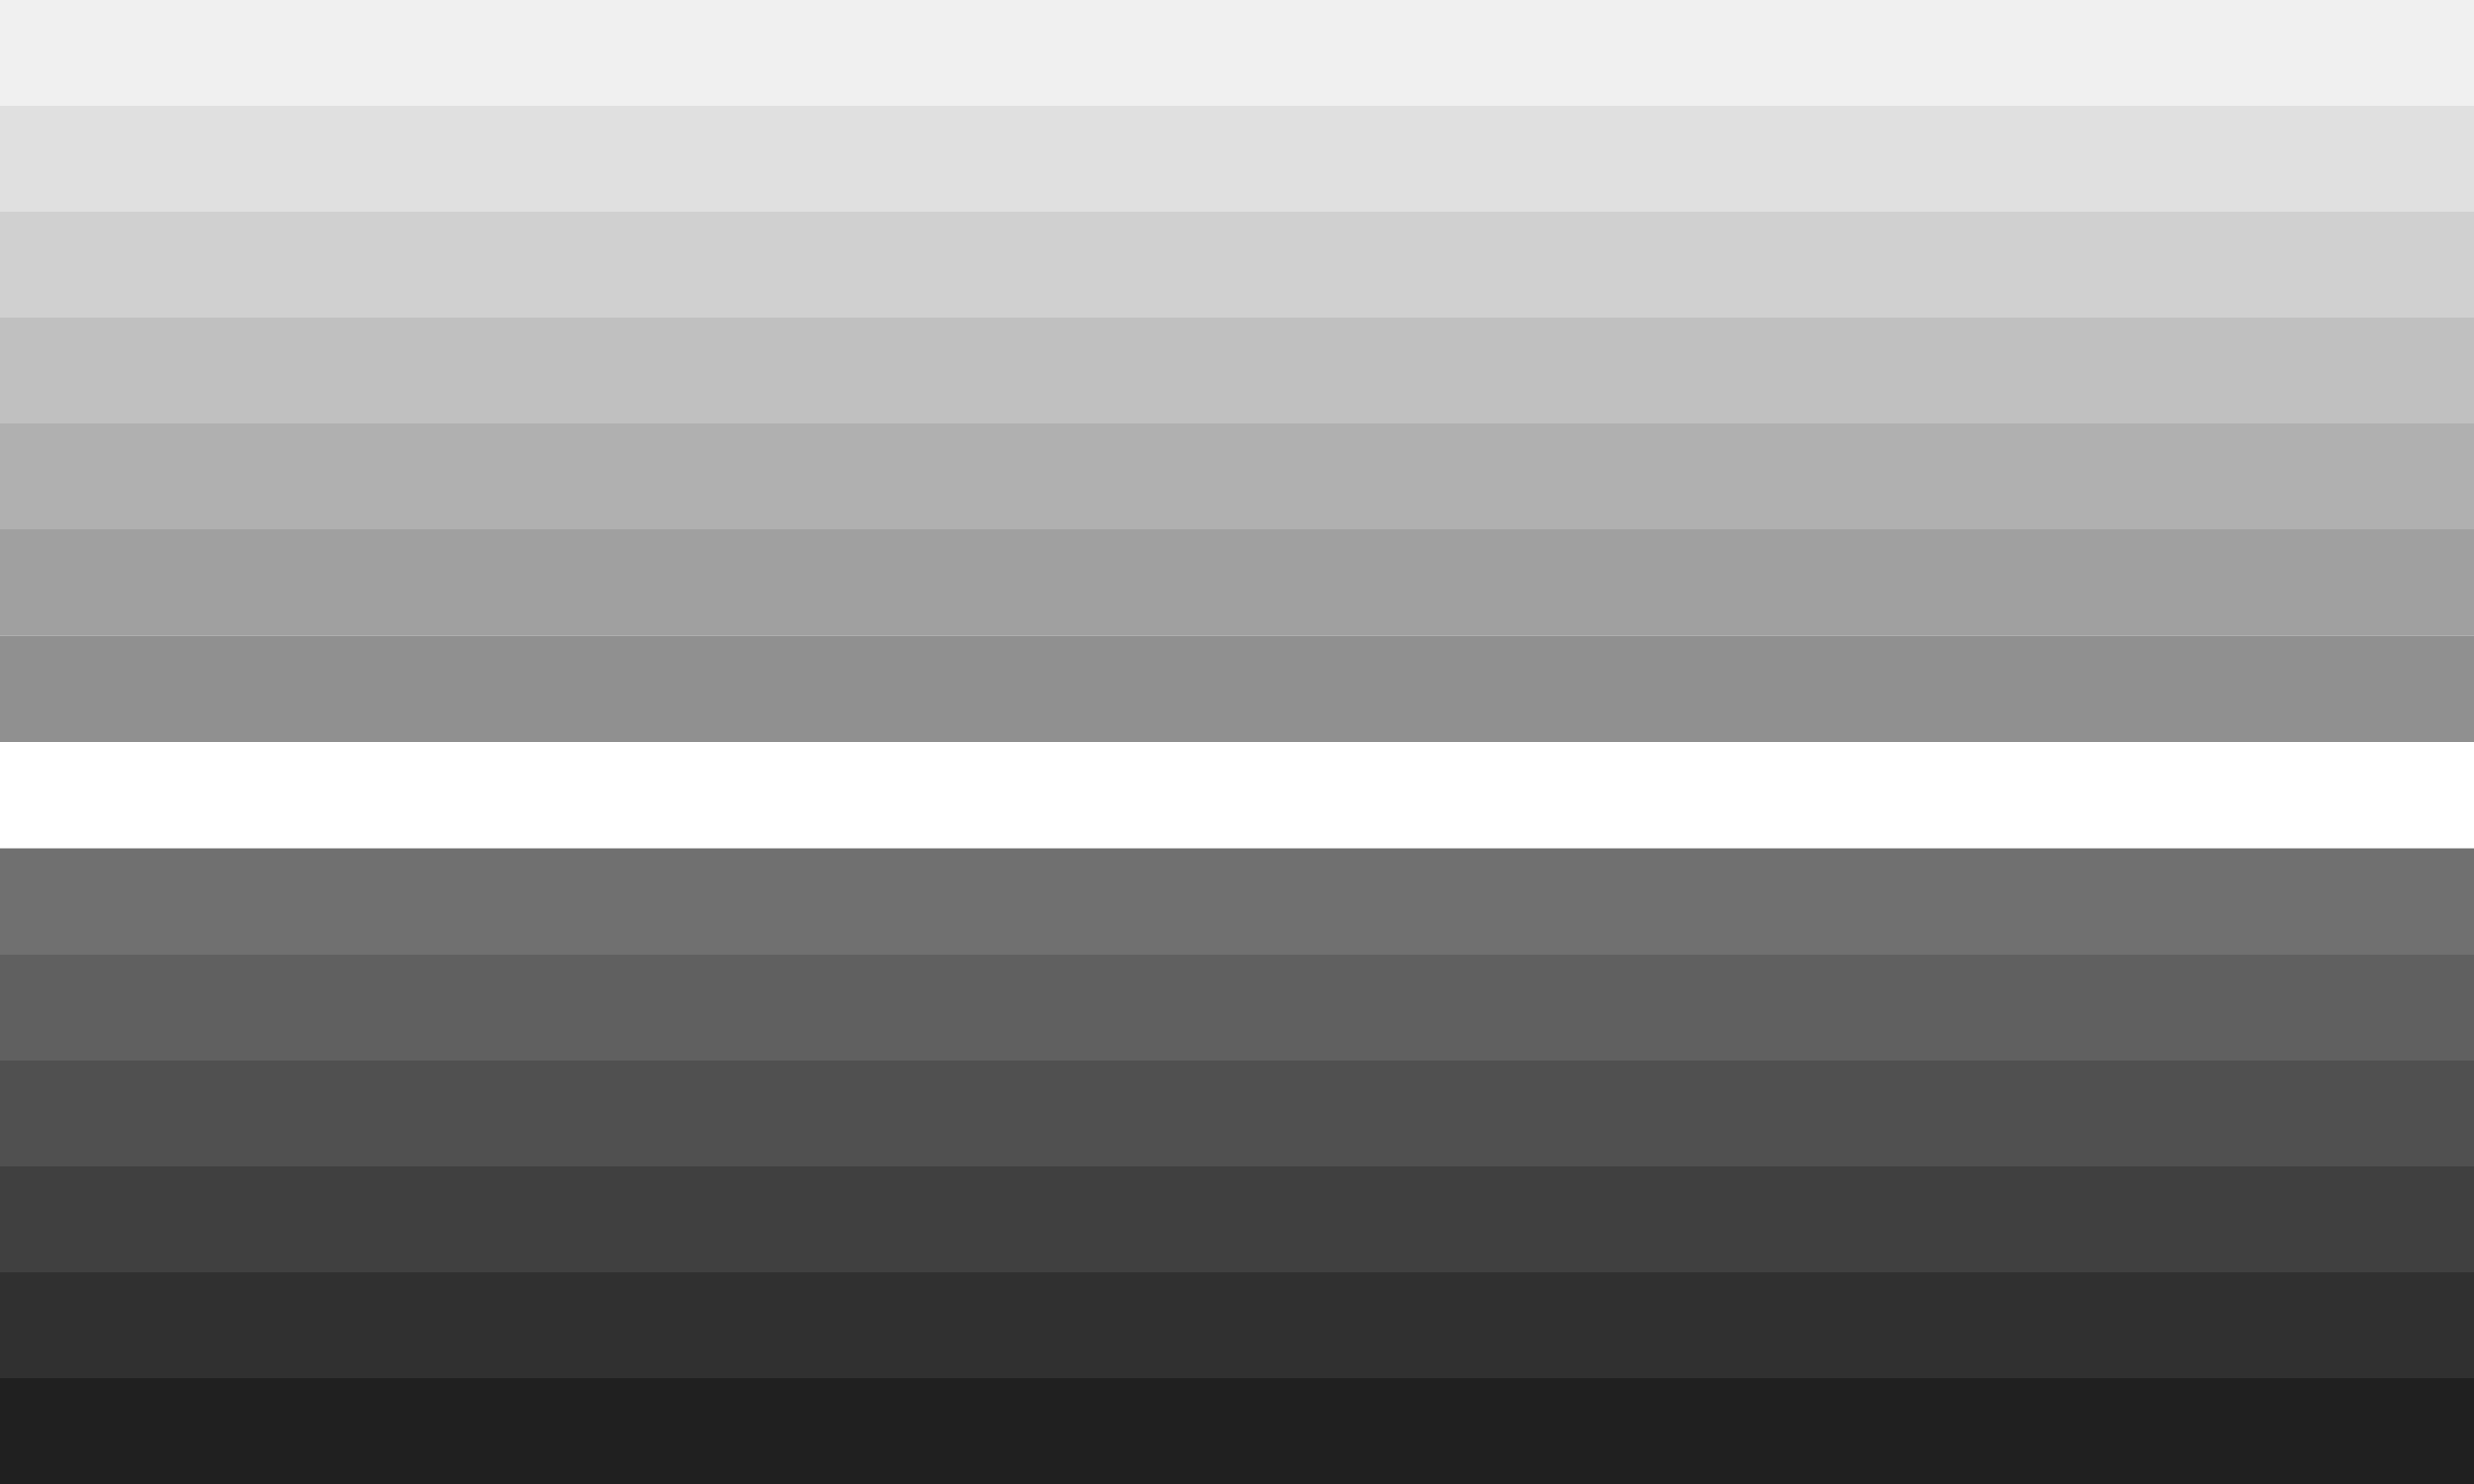
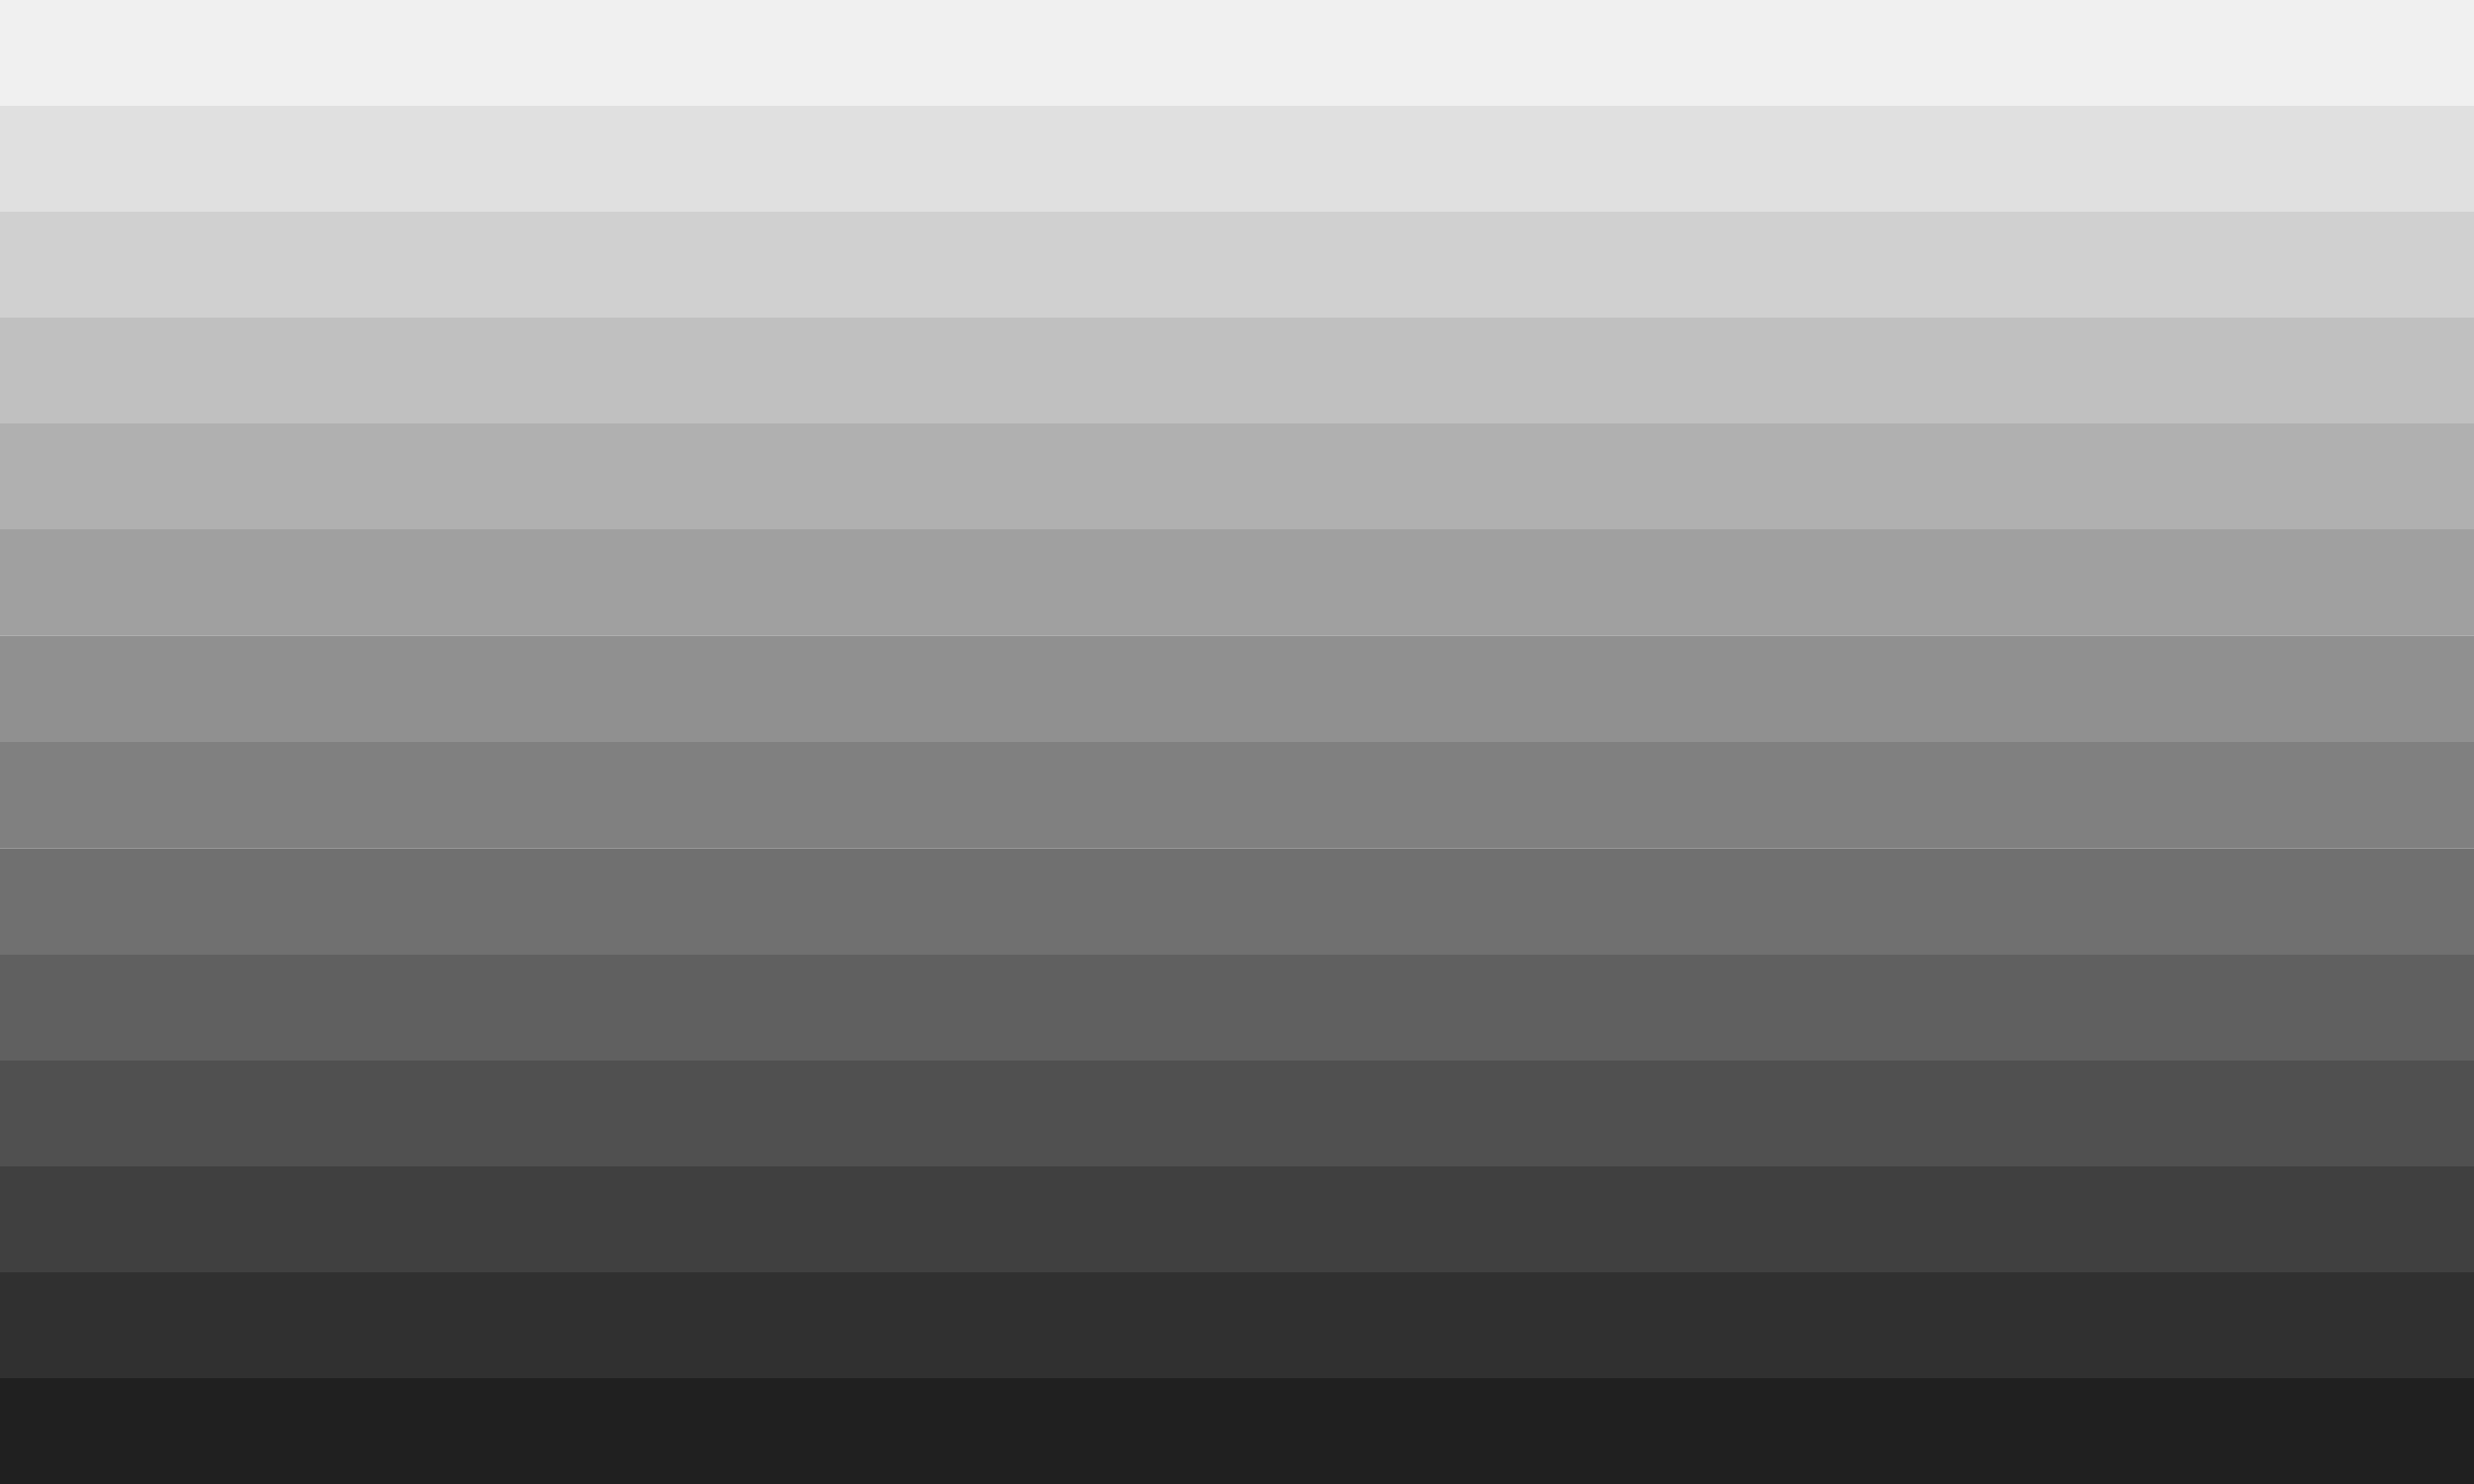
<svg xmlns="http://www.w3.org/2000/svg" version="2" width="5000" height="3000">
  <rect fill="#F0F0F0" x="0" y="0" width="5000" height="214" />
  <rect fill="#E0E0E0" x="0" y="214" width="5000" height="214" />
  <rect fill="#D0D0D0" x="0" y="428" width="5000" height="214" />
  <rect fill="#C0C0C0" x="0" y="642" width="5000" height="214" />
  <rect fill="#B0B0B0" x="0" y="856" width="5000" height="214" />
  <rect fill="#A0A0A0" x="0" y="1070" width="5000" height="215" />
  <rect fill="#909090" x="0" y="1285" width="5000" height="215" />
-   <rect fill="#808080" x="0" y="1500" idth="5000" height="215" />
+   <rect fill="#808080" x="0" y="1500" width="5000" height="215" />
  <rect fill="#707070" x="0" y="1715" width="5000" height="215" />
  <rect fill="#606060" x="0" y="1930" width="5000" height="214" />
  <rect fill="#505050" x="0" y="2144" width="5000" height="214" />
  <rect fill="#404040" x="0" y="2358" width="5000" height="214" />
  <rect fill="#303030" x="0" y="2572" width="5000" height="214" />
  <rect fill="#202020" x="0" y="2786" width="5000" height="214" />
</svg>
